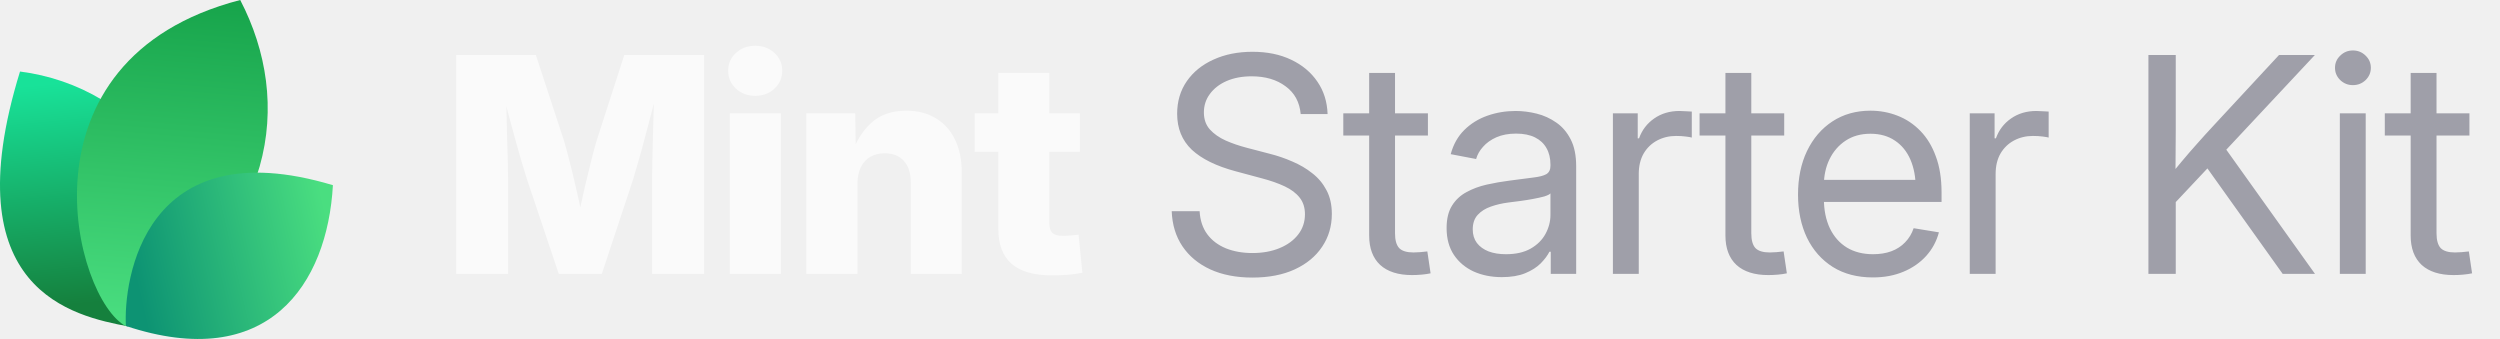
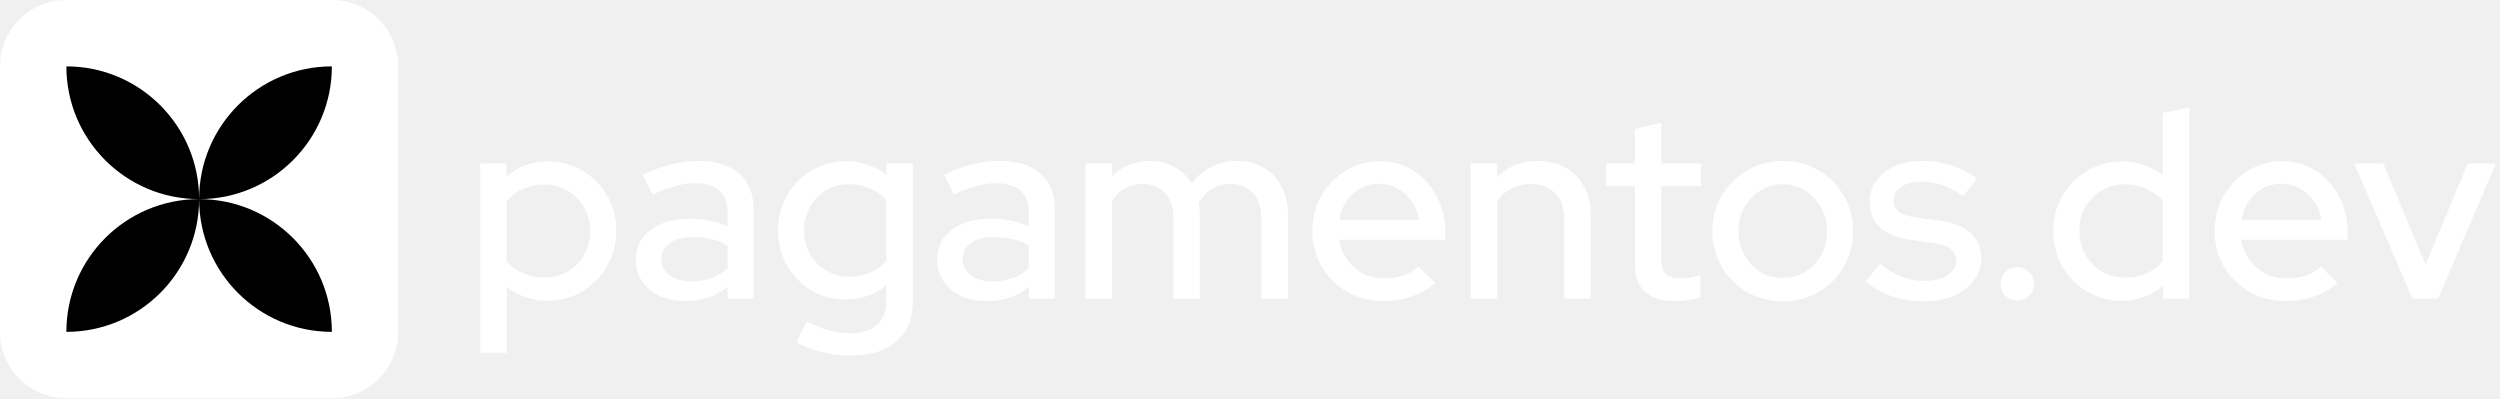
- <svg xmlns="http://www.w3.org/2000/svg" width="177" height="24" viewBox="0 0 177 24" fill="none">
-   <path d="M9.061 23.108C5.268 22.377 -3.391 20.627 1.417 5.064C9.634 6.099 16.973 14.064 9.061 23.108Z" fill="url(#paint0_linear_17557_2145)" />
-   <path d="M8.919 23.094C5.276 21.222 0.784 4.209 17.007 0C20.757 7.193 19.621 16.545 8.919 23.094Z" fill="url(#paint1_linear_17557_2145)" />
-   <path d="M8.914 23.079C8.735 19.882 10.159 9.085 23.57 13.111C23.181 20.123 18.984 26.418 8.914 23.079Z" fill="url(#paint2_linear_17557_2145)" />
-   <path d="M32.301 19.392V3.894H37.938L39.925 9.948C40.036 10.315 40.164 10.787 40.31 11.362C40.462 11.938 40.611 12.552 40.757 13.204C40.91 13.855 41.048 14.483 41.173 15.086C41.305 15.682 41.412 16.192 41.495 16.615H40.695C40.771 16.192 40.871 15.682 40.996 15.086C41.128 14.49 41.267 13.866 41.412 13.214C41.565 12.562 41.714 11.948 41.86 11.373C42.005 10.79 42.133 10.315 42.244 9.948L44.2 3.894H49.848V19.392H46.166V12.704C46.166 12.357 46.173 11.917 46.187 11.383C46.2 10.849 46.214 10.27 46.228 9.646C46.249 9.022 46.266 8.391 46.28 7.753C46.301 7.115 46.311 6.519 46.311 5.964H46.623C46.485 6.561 46.332 7.181 46.166 7.826C45.999 8.471 45.833 9.102 45.666 9.719C45.507 10.336 45.351 10.901 45.198 11.414C45.053 11.928 44.928 12.357 44.824 12.704L42.608 19.392H39.561L37.314 12.704C37.203 12.357 37.072 11.928 36.919 11.414C36.773 10.901 36.614 10.34 36.441 9.729C36.274 9.112 36.104 8.481 35.931 7.836C35.764 7.192 35.608 6.567 35.463 5.964H35.827C35.834 6.512 35.844 7.105 35.858 7.743C35.872 8.374 35.886 9.005 35.9 9.636C35.92 10.26 35.938 10.839 35.952 11.373C35.965 11.907 35.972 12.351 35.972 12.704V19.392H32.301ZM51.668 19.392V8.024H55.288V19.392H51.668ZM53.468 6.786C52.927 6.786 52.473 6.616 52.105 6.276C51.738 5.93 51.554 5.507 51.554 5.007C51.554 4.508 51.738 4.088 52.105 3.749C52.473 3.409 52.927 3.239 53.468 3.239C54.009 3.239 54.463 3.409 54.83 3.749C55.198 4.082 55.382 4.501 55.382 5.007C55.382 5.507 55.198 5.93 54.83 6.276C54.463 6.616 54.009 6.786 53.468 6.786ZM60.708 13.027V19.392H57.088V8.024H60.551L60.593 10.967H60.281C60.593 10.024 61.061 9.268 61.685 8.7C62.309 8.124 63.138 7.836 64.171 7.836C64.975 7.836 65.672 8.017 66.262 8.377C66.851 8.731 67.302 9.234 67.614 9.885C67.933 10.537 68.092 11.307 68.092 12.194V19.392H64.483V12.912C64.483 12.26 64.32 11.754 63.994 11.394C63.675 11.033 63.221 10.853 62.632 10.853C62.25 10.853 61.914 10.936 61.623 11.102C61.332 11.269 61.106 11.515 60.947 11.841C60.787 12.16 60.708 12.555 60.708 13.027ZM76.456 8.024V10.749H69.008V8.024H76.456ZM70.683 5.163H74.292V15.783C74.292 16.102 74.361 16.334 74.5 16.48C74.646 16.625 74.899 16.698 75.259 16.698C75.405 16.698 75.596 16.688 75.831 16.667C76.074 16.646 76.251 16.629 76.362 16.615L76.632 19.309C76.313 19.378 75.963 19.427 75.582 19.455C75.207 19.482 74.836 19.496 74.469 19.496C73.2 19.496 72.25 19.222 71.619 18.674C70.995 18.127 70.683 17.308 70.683 16.22V5.163Z" fill="#FAFAFA" />
-   <path d="M88.667 19.652C87.523 19.652 86.528 19.458 85.682 19.07C84.843 18.681 84.188 18.137 83.716 17.437C83.245 16.736 82.992 15.908 82.957 14.951H84.933C84.968 15.596 85.148 16.14 85.474 16.584C85.8 17.021 86.24 17.354 86.795 17.582C87.35 17.804 87.974 17.915 88.667 17.915C89.388 17.915 90.026 17.801 90.581 17.572C91.143 17.343 91.583 17.024 91.902 16.615C92.228 16.199 92.391 15.717 92.391 15.169C92.391 14.698 92.266 14.306 92.017 13.994C91.767 13.675 91.413 13.408 90.956 13.193C90.498 12.978 89.954 12.787 89.323 12.621L87.502 12.132C86.123 11.765 85.082 11.255 84.382 10.603C83.689 9.944 83.342 9.095 83.342 8.055C83.342 7.174 83.571 6.404 84.028 5.746C84.486 5.087 85.117 4.577 85.921 4.217C86.726 3.849 87.645 3.666 88.678 3.666C89.718 3.666 90.63 3.853 91.413 4.227C92.204 4.602 92.824 5.122 93.275 5.787C93.726 6.446 93.965 7.209 93.993 8.076H92.089C92.013 7.23 91.656 6.574 91.018 6.11C90.387 5.638 89.586 5.403 88.615 5.403C87.95 5.403 87.36 5.513 86.847 5.735C86.341 5.957 85.946 6.262 85.661 6.651C85.377 7.032 85.235 7.469 85.235 7.961C85.235 8.447 85.377 8.849 85.661 9.168C85.946 9.48 86.317 9.74 86.774 9.948C87.232 10.149 87.724 10.319 88.251 10.457L89.884 10.884C90.439 11.023 90.977 11.206 91.496 11.435C92.023 11.657 92.495 11.934 92.911 12.267C93.334 12.593 93.67 12.995 93.92 13.474C94.17 13.945 94.294 14.504 94.294 15.149C94.294 16.015 94.066 16.788 93.608 17.468C93.157 18.148 92.512 18.681 91.673 19.07C90.834 19.458 89.832 19.652 88.667 19.652ZM101.097 8.024V9.594H95.106V8.024H101.097ZM96.937 5.163H98.767V16.521C98.767 17 98.865 17.347 99.059 17.562C99.26 17.77 99.6 17.874 100.078 17.874C100.21 17.874 100.366 17.867 100.546 17.853C100.733 17.832 100.903 17.815 101.056 17.801L101.285 19.351C101.097 19.392 100.886 19.423 100.65 19.444C100.414 19.465 100.189 19.475 99.974 19.475C98.996 19.475 98.244 19.236 97.717 18.758C97.197 18.272 96.937 17.579 96.937 16.677V5.163ZM106.33 19.621C105.595 19.621 104.932 19.489 104.343 19.226C103.754 18.955 103.285 18.564 102.939 18.05C102.592 17.53 102.419 16.896 102.419 16.147C102.419 15.495 102.547 14.965 102.804 14.556C103.06 14.146 103.403 13.828 103.833 13.599C104.263 13.363 104.742 13.186 105.269 13.068C105.796 12.95 106.333 12.857 106.881 12.787C107.574 12.69 108.132 12.617 108.555 12.569C108.978 12.52 109.287 12.441 109.481 12.33C109.675 12.212 109.772 12.014 109.772 11.737V11.654C109.772 11.203 109.679 10.815 109.492 10.489C109.311 10.163 109.041 9.91 108.68 9.729C108.32 9.549 107.872 9.459 107.338 9.459C106.805 9.459 106.34 9.546 105.945 9.719C105.556 9.892 105.241 10.118 104.998 10.395C104.755 10.665 104.593 10.953 104.509 11.258L102.71 10.915C102.897 10.222 103.22 9.65 103.677 9.199C104.135 8.748 104.679 8.412 105.31 8.19C105.941 7.968 106.607 7.857 107.307 7.857C107.8 7.857 108.295 7.92 108.795 8.044C109.301 8.169 109.765 8.381 110.188 8.679C110.611 8.97 110.951 9.369 111.208 9.875C111.464 10.374 111.593 11.005 111.593 11.768V19.392H109.793V17.822H109.7C109.568 18.085 109.363 18.359 109.086 18.643C108.809 18.921 108.444 19.153 107.994 19.34C107.543 19.527 106.988 19.621 106.33 19.621ZM106.621 17.998C107.321 17.998 107.904 17.867 108.368 17.603C108.84 17.333 109.19 16.986 109.419 16.563C109.654 16.133 109.772 15.682 109.772 15.211V13.692C109.703 13.769 109.554 13.841 109.325 13.911C109.096 13.973 108.829 14.032 108.524 14.088C108.226 14.143 107.921 14.192 107.609 14.233C107.304 14.275 107.033 14.309 106.798 14.337C106.354 14.393 105.938 14.49 105.549 14.628C105.168 14.76 104.86 14.954 104.624 15.211C104.388 15.467 104.27 15.811 104.27 16.241C104.27 16.615 104.367 16.934 104.561 17.198C104.762 17.461 105.04 17.662 105.393 17.801C105.747 17.933 106.156 17.998 106.621 17.998ZM114.193 19.392V8.024H115.951V9.792H116.045C116.253 9.209 116.61 8.741 117.116 8.388C117.622 8.034 118.219 7.857 118.905 7.857C119.058 7.857 119.217 7.864 119.384 7.878C119.55 7.885 119.682 7.892 119.779 7.899V9.74C119.716 9.719 119.578 9.695 119.363 9.667C119.155 9.639 118.922 9.625 118.666 9.625C118.174 9.625 117.726 9.733 117.324 9.948C116.922 10.163 116.603 10.471 116.367 10.874C116.138 11.276 116.024 11.758 116.024 12.319V19.392H114.193ZM126.322 8.024V9.594H120.33V8.024H126.322ZM122.161 5.163H123.992V16.521C123.992 17 124.089 17.347 124.283 17.562C124.484 17.77 124.824 17.874 125.302 17.874C125.434 17.874 125.59 17.867 125.77 17.853C125.958 17.832 126.127 17.815 126.28 17.801L126.509 19.351C126.322 19.392 126.11 19.423 125.874 19.444C125.639 19.465 125.413 19.475 125.198 19.475C124.221 19.475 123.468 19.236 122.941 18.758C122.421 18.272 122.161 17.579 122.161 16.677V5.163ZM132.604 19.642C131.502 19.642 130.555 19.396 129.765 18.903C128.974 18.404 128.364 17.714 127.934 16.834C127.511 15.946 127.3 14.927 127.3 13.775C127.3 12.611 127.511 11.584 127.934 10.697C128.364 9.802 128.964 9.102 129.734 8.596C130.51 8.089 131.408 7.836 132.428 7.836C133.1 7.836 133.738 7.954 134.341 8.19C134.952 8.426 135.489 8.783 135.954 9.261C136.425 9.74 136.793 10.343 137.056 11.071C137.327 11.792 137.462 12.645 137.462 13.63V14.296H128.433V12.735H136.463L135.631 13.297C135.631 12.541 135.506 11.876 135.257 11.3C135.007 10.725 134.643 10.277 134.165 9.958C133.686 9.632 133.107 9.469 132.428 9.469C131.748 9.469 131.162 9.632 130.67 9.958C130.177 10.284 129.796 10.725 129.526 11.279C129.262 11.827 129.13 12.441 129.13 13.12V14.046C129.13 14.864 129.273 15.572 129.557 16.168C129.841 16.757 130.243 17.211 130.763 17.53C131.283 17.842 131.901 17.998 132.615 17.998C133.093 17.998 133.523 17.929 133.905 17.79C134.293 17.645 134.619 17.433 134.882 17.156C135.153 16.879 135.354 16.546 135.486 16.157L137.275 16.449C137.108 17.08 136.81 17.634 136.38 18.113C135.95 18.591 135.413 18.966 134.768 19.236C134.123 19.507 133.402 19.642 132.604 19.642ZM139.459 19.392V8.024H141.217V9.792H141.311C141.519 9.209 141.876 8.741 142.382 8.388C142.888 8.034 143.485 7.857 144.171 7.857C144.324 7.857 144.483 7.864 144.649 7.878C144.816 7.885 144.948 7.892 145.045 7.899V9.74C144.982 9.719 144.844 9.695 144.629 9.667C144.421 9.639 144.188 9.625 143.932 9.625C143.439 9.625 142.992 9.733 142.59 9.948C142.188 10.163 141.869 10.471 141.633 10.874C141.404 11.276 141.29 11.758 141.29 12.319V19.392H139.459ZM153.429 14.961V12.715C153.783 12.257 154.136 11.82 154.49 11.404C154.844 10.981 155.204 10.565 155.572 10.156C155.939 9.74 156.314 9.327 156.695 8.918L161.355 3.894H163.893L157.277 10.967H157.184L153.429 14.961ZM152.108 19.392V3.894H154.043V9.241L154.022 12.559L154.043 13.505V19.392H152.108ZM161.615 19.392L155.967 11.477L157.173 9.969L163.903 19.392H161.615ZM165.661 19.392V8.024H167.492V19.392H165.661ZM166.587 6.027C166.24 6.027 165.942 5.909 165.692 5.673C165.443 5.43 165.318 5.139 165.318 4.799C165.318 4.459 165.443 4.172 165.692 3.936C165.942 3.693 166.24 3.572 166.587 3.572C166.934 3.572 167.232 3.693 167.482 3.936C167.731 4.172 167.856 4.459 167.856 4.799C167.856 5.139 167.731 5.43 167.482 5.673C167.232 5.909 166.934 6.027 166.587 6.027ZM174.836 8.024V9.594H168.844V8.024H174.836ZM170.675 5.163H172.506V16.521C172.506 17 172.603 17.347 172.797 17.562C172.998 17.77 173.338 17.874 173.816 17.874C173.948 17.874 174.104 17.867 174.284 17.853C174.472 17.832 174.641 17.815 174.794 17.801L175.023 19.351C174.836 19.392 174.624 19.423 174.388 19.444C174.153 19.465 173.927 19.475 173.712 19.475C172.735 19.475 171.982 19.236 171.455 18.758C170.935 18.272 170.675 17.579 170.675 16.677V5.163Z" fill="#9F9FA9" />
-   <defs>
-     <linearGradient id="paint0_linear_17557_2145" x1="3.776" y1="5.916" x2="5.232" y2="21.559" gradientUnits="userSpaceOnUse">
-       <stop stop-color="#18E299" />
-       <stop offset="1" stop-color="#15803D" />
-     </linearGradient>
-     <linearGradient id="paint1_linear_17557_2145" x1="12.171" y1="-0.718" x2="10.19" y2="22.983" gradientUnits="userSpaceOnUse">
-       <stop stop-color="#16A34A" />
-       <stop offset="1" stop-color="#4ADE80" />
-     </linearGradient>
-     <linearGradient id="paint2_linear_17557_2145" x1="23.133" y1="15.353" x2="9.338" y2="18.52" gradientUnits="userSpaceOnUse">
-       <stop stop-color="#4ADE80" />
-       <stop offset="1" stop-color="#0D9373" />
-     </linearGradient>
-   </defs>
+ <svg xmlns="http://www.w3.org/2000/svg" width="226" height="36" viewBox="0 0 226 36" fill="none">
+   <path d="M0 6C0 2.686 2.686 0 6 0H30C33.314 0 36 2.686 36 6V30C36 33.314 33.314 36 30 36H6C2.686 36 0 33.314 0 30V6Z" fill="white" />
+   <path d="M18 18C18 24.627 12.627 30 6 30C6 23.373 11.373 18 18 18ZM18 18C24.627 18 30 23.373 30 30C23.373 30 18 24.627 18 18ZM6 6C12.627 6 18 11.373 18 18C11.373 18 6 12.627 6 6ZM30 6C30 12.627 24.627 18 18 18C18 11.373 23.373 6 30 6Z" fill="black" />
+   <path d="M43.416 31.896V14.784H45.792V15.96C46.816 15.048 48.064 14.592 49.536 14.592C50.688 14.592 51.728 14.872 52.656 15.432C53.6 15.992 54.344 16.744 54.888 17.688C55.432 18.632 55.704 19.696 55.704 20.88C55.704 22.064 55.424 23.136 54.864 24.096C54.32 25.04 53.576 25.792 52.632 26.352C51.704 26.912 50.656 27.192 49.488 27.192C48.816 27.192 48.168 27.088 47.544 26.88C46.92 26.656 46.344 26.344 45.816 25.944V31.896H43.416ZM49.224 25.104C50.008 25.104 50.704 24.92 51.312 24.552C51.936 24.184 52.432 23.688 52.8 23.064C53.168 22.424 53.352 21.704 53.352 20.904C53.352 20.104 53.168 19.384 52.8 18.744C52.432 18.104 51.936 17.6 51.312 17.232C50.704 16.864 50.008 16.68 49.224 16.68C48.536 16.68 47.896 16.808 47.304 17.064C46.712 17.32 46.216 17.68 45.816 18.144V23.664C46.216 24.112 46.712 24.464 47.304 24.72C47.912 24.976 48.552 25.104 49.224 25.104Z" fill="white" />
+   <path d="M61.975 27.216C61.095 27.216 60.319 27.064 59.647 26.76C58.975 26.44 58.447 26 58.063 25.44C57.679 24.88 57.487 24.232 57.487 23.496C57.487 22.344 57.927 21.44 58.807 20.784C59.687 20.112 60.895 19.776 62.431 19.776C63.631 19.776 64.743 20.008 65.767 20.472V19.176C65.767 18.296 65.511 17.64 64.999 17.208C64.503 16.776 63.767 16.56 62.791 16.56C62.231 16.56 61.647 16.648 61.039 16.824C60.431 16.984 59.751 17.24 58.999 17.592L58.111 15.792C59.039 15.36 59.903 15.048 60.703 14.856C61.503 14.648 62.311 14.544 63.127 14.544C64.711 14.544 65.935 14.92 66.799 15.672C67.679 16.424 68.119 17.496 68.119 18.888V27H65.767V25.944C65.223 26.376 64.639 26.696 64.015 26.904C63.391 27.112 62.711 27.216 61.975 27.216ZM59.791 23.448C59.791 24.04 60.039 24.52 60.535 24.888C61.047 25.256 61.711 25.44 62.527 25.44C63.167 25.44 63.751 25.344 64.279 25.152C64.823 24.96 65.319 24.664 65.767 24.264V22.2C65.303 21.928 64.815 21.736 64.303 21.624C63.807 21.496 63.247 21.432 62.623 21.432C61.743 21.432 61.047 21.616 60.535 21.984C60.039 22.336 59.791 22.824 59.791 23.448Z" fill="white" />
+   <path d="M76.933 32.136C76.037 32.136 75.165 32.032 74.317 31.824C73.469 31.616 72.701 31.32 72.013 30.936L72.925 29.064C73.645 29.432 74.317 29.696 74.941 29.856C75.581 30.032 76.221 30.12 76.861 30.12C77.933 30.12 78.741 29.872 79.285 29.376C79.845 28.88 80.125 28.152 80.125 27.192V25.8C79.053 26.648 77.829 27.072 76.453 27.072C75.333 27.072 74.301 26.8 73.357 26.256C72.429 25.696 71.693 24.944 71.149 24C70.605 23.04 70.333 21.984 70.333 20.832C70.333 19.664 70.605 18.608 71.149 17.664C71.709 16.704 72.453 15.952 73.381 15.408C74.325 14.848 75.381 14.568 76.549 14.568C77.205 14.568 77.837 14.68 78.445 14.904C79.069 15.112 79.637 15.416 80.149 15.816V14.784H82.525V27.192C82.525 28.776 82.037 29.992 81.061 30.84C80.101 31.704 78.725 32.136 76.933 32.136ZM76.765 25.008C77.469 25.008 78.109 24.888 78.685 24.648C79.261 24.392 79.741 24.032 80.125 23.568V18.096C79.741 17.648 79.253 17.296 78.661 17.04C78.085 16.784 77.453 16.656 76.765 16.656C75.997 16.656 75.301 16.84 74.677 17.208C74.069 17.576 73.581 18.08 73.213 18.72C72.861 19.344 72.685 20.048 72.685 20.832C72.685 21.616 72.861 22.328 73.213 22.968C73.581 23.592 74.069 24.088 74.677 24.456C75.301 24.824 75.997 25.008 76.765 25.008Z" fill="white" />
+   <path d="M89.21 27.216C88.33 27.216 87.554 27.064 86.882 26.76C86.21 26.44 85.682 26 85.298 25.44C84.914 24.88 84.722 24.232 84.722 23.496C84.722 22.344 85.162 21.44 86.042 20.784C86.922 20.112 88.13 19.776 89.666 19.776C90.866 19.776 91.978 20.008 93.002 20.472V19.176C93.002 18.296 92.746 17.64 92.234 17.208C91.738 16.776 91.002 16.56 90.026 16.56C89.466 16.56 88.882 16.648 88.274 16.824C87.666 16.984 86.986 17.24 86.234 17.592L85.346 15.792C86.274 15.36 87.138 15.048 87.938 14.856C88.738 14.648 89.546 14.544 90.362 14.544C91.946 14.544 93.17 14.92 94.034 15.672C94.914 16.424 95.354 17.496 95.354 18.888V27H93.002V25.944C92.458 26.376 91.874 26.696 91.25 26.904C90.626 27.112 89.946 27.216 89.21 27.216ZM87.026 23.448C87.026 24.04 87.274 24.52 87.77 24.888C88.282 25.256 88.946 25.44 89.762 25.44C90.402 25.44 90.986 25.344 91.514 25.152C92.058 24.96 92.554 24.664 93.002 24.264V22.2C92.538 21.928 92.05 21.736 91.538 21.624C91.042 21.496 90.482 21.432 89.858 21.432C88.978 21.432 88.282 21.616 87.77 21.984C87.274 22.336 87.026 22.824 87.026 23.448Z" fill="white" />
+   <path d="M98.119 27V14.784H100.519V15.96C101.431 15.016 102.575 14.544 103.951 14.544C104.783 14.544 105.519 14.728 106.159 15.096C106.815 15.464 107.335 15.96 107.719 16.584C108.231 15.912 108.831 15.408 109.519 15.072C110.207 14.72 110.983 14.544 111.847 14.544C112.759 14.544 113.551 14.744 114.223 15.144C114.911 15.544 115.447 16.104 115.831 16.824C116.231 17.544 116.431 18.376 116.431 19.32V27H114.031V19.728C114.031 18.768 113.775 18.016 113.263 17.472C112.767 16.912 112.087 16.632 111.223 16.632C110.631 16.632 110.095 16.768 109.615 17.04C109.135 17.312 108.719 17.728 108.367 18.288C108.399 18.448 108.423 18.616 108.439 18.792C108.455 18.968 108.463 19.144 108.463 19.32V27H106.087V19.728C106.087 18.768 105.831 18.016 105.319 17.472C104.823 16.912 104.143 16.632 103.279 16.632C102.703 16.632 102.183 16.76 101.719 17.016C101.255 17.256 100.855 17.624 100.519 18.12V27H98.119Z" fill="white" />
+   <path d="M125.045 27.216C123.845 27.216 122.757 26.936 121.781 26.376C120.821 25.816 120.053 25.056 119.477 24.096C118.917 23.136 118.637 22.064 118.637 20.88C118.637 19.712 118.909 18.656 119.453 17.712C119.997 16.752 120.733 15.992 121.661 15.432C122.589 14.856 123.621 14.568 124.757 14.568C125.893 14.568 126.901 14.856 127.781 15.432C128.661 15.992 129.357 16.76 129.869 17.736C130.397 18.696 130.661 19.784 130.661 21V21.672H121.037C121.165 22.344 121.413 22.944 121.781 23.472C122.165 24 122.645 24.416 123.221 24.72C123.813 25.024 124.453 25.176 125.141 25.176C125.733 25.176 126.301 25.088 126.845 24.912C127.405 24.72 127.869 24.448 128.237 24.096L129.773 25.608C129.053 26.152 128.309 26.56 127.541 26.832C126.789 27.088 125.957 27.216 125.045 27.216ZM121.061 19.872H128.285C128.189 19.232 127.965 18.672 127.613 18.192C127.277 17.696 126.853 17.312 126.341 17.04C125.845 16.752 125.301 16.608 124.709 16.608C124.101 16.608 123.541 16.744 123.029 17.016C122.517 17.288 122.085 17.672 121.733 18.168C121.397 18.648 121.173 19.216 121.061 19.872Z" fill="white" />
+   <path d="M132.947 27V14.784H135.347V16.032C136.291 15.04 137.515 14.544 139.019 14.544C139.963 14.544 140.787 14.744 141.491 15.144C142.211 15.544 142.771 16.104 143.171 16.824C143.587 17.544 143.795 18.376 143.795 19.32V27H141.395V19.728C141.395 18.768 141.123 18.016 140.579 17.472C140.051 16.912 139.307 16.632 138.347 16.632C137.707 16.632 137.131 16.768 136.619 17.04C136.107 17.312 135.683 17.704 135.347 18.216V27H132.947Z" fill="white" />
+   <path d="M151.445 27.216C150.261 27.216 149.357 26.944 148.733 26.4C148.109 25.84 147.797 25.032 147.797 23.976V16.8H145.205V14.784H147.797V11.664L150.173 11.088V14.784H153.773V16.8H150.173V23.424C150.173 24.048 150.309 24.496 150.581 24.768C150.869 25.024 151.333 25.152 151.973 25.152C152.309 25.152 152.605 25.128 152.861 25.08C153.133 25.032 153.421 24.96 153.725 24.864V26.88C153.405 26.992 153.029 27.072 152.597 27.12C152.181 27.184 151.797 27.216 151.445 27.216Z" fill="white" />
+   <path d="M161.161 27.24C159.977 27.24 158.897 26.96 157.921 26.4C156.961 25.84 156.201 25.08 155.641 24.12C155.081 23.16 154.801 22.088 154.801 20.904C154.801 19.72 155.081 18.648 155.641 17.688C156.201 16.728 156.961 15.968 157.921 15.408C158.897 14.832 159.977 14.544 161.161 14.544C162.361 14.544 163.442 14.832 164.402 15.408C165.362 15.968 166.122 16.728 166.682 17.688C167.242 18.648 167.521 19.72 167.521 20.904C167.521 22.088 167.242 23.16 166.682 24.12C166.122 25.08 165.362 25.84 164.402 26.4C163.442 26.96 162.361 27.24 161.161 27.24ZM161.161 25.128C161.913 25.128 162.594 24.944 163.202 24.576C163.81 24.192 164.289 23.68 164.641 23.04C164.993 22.4 165.169 21.68 165.169 20.88C165.169 20.096 164.986 19.392 164.618 18.768C164.266 18.128 163.786 17.616 163.178 17.232C162.586 16.848 161.913 16.656 161.161 16.656C160.409 16.656 159.73 16.848 159.122 17.232C158.53 17.616 158.05 18.128 157.682 18.768C157.33 19.392 157.154 20.096 157.154 20.88C157.154 21.68 157.33 22.4 157.682 23.04C158.034 23.68 158.514 24.192 159.122 24.576C159.73 24.944 160.409 25.128 161.161 25.128Z" fill="white" />
+   <path d="M173.991 27.24C172.935 27.24 171.943 27.088 171.015 26.784C170.103 26.464 169.311 26.016 168.639 25.44L169.959 23.856C170.583 24.352 171.223 24.736 171.879 25.008C172.551 25.264 173.231 25.392 173.919 25.392C174.783 25.392 175.487 25.224 176.031 24.888C176.575 24.552 176.847 24.112 176.847 23.568C176.847 23.12 176.687 22.768 176.367 22.512C176.047 22.256 175.551 22.08 174.879 21.984L172.671 21.672C171.455 21.496 170.543 21.12 169.935 20.544C169.327 19.968 169.023 19.2 169.023 18.24C169.023 17.504 169.223 16.864 169.623 16.32C170.023 15.76 170.583 15.328 171.303 15.024C172.023 14.704 172.863 14.544 173.823 14.544C174.703 14.544 175.551 14.672 176.367 14.928C177.183 15.184 177.967 15.584 178.719 16.128L177.495 17.712C176.823 17.264 176.167 16.936 175.527 16.728C174.903 16.52 174.271 16.416 173.631 16.416C172.895 16.416 172.303 16.576 171.855 16.896C171.407 17.2 171.183 17.6 171.183 18.096C171.183 18.544 171.335 18.896 171.639 19.152C171.959 19.392 172.479 19.56 173.199 19.656L175.407 19.968C176.623 20.144 177.543 20.52 178.167 21.096C178.791 21.656 179.103 22.416 179.103 23.376C179.103 24.112 178.879 24.776 178.431 25.368C177.983 25.944 177.375 26.4 176.607 26.736C175.839 27.072 174.967 27.24 173.991 27.24Z" fill="white" />
+   <path d="M182.367 27.168C181.951 27.168 181.591 27.024 181.287 26.736C180.999 26.432 180.855 26.072 180.855 25.656C180.855 25.24 180.999 24.888 181.287 24.6C181.591 24.296 181.951 24.144 182.367 24.144C182.783 24.144 183.135 24.296 183.423 24.6C183.727 24.888 183.879 25.24 183.879 25.656C183.879 26.072 183.727 26.432 183.423 26.736C183.135 27.024 182.783 27.168 182.367 27.168Z" fill="white" />
+   <path d="M191.79 27.192C190.654 27.192 189.614 26.912 188.67 26.352C187.726 25.792 186.982 25.04 186.438 24.096C185.894 23.136 185.622 22.064 185.622 20.88C185.622 19.696 185.894 18.632 186.438 17.688C186.998 16.744 187.75 15.992 188.694 15.432C189.638 14.872 190.686 14.592 191.838 14.592C192.51 14.592 193.158 14.696 193.782 14.904C194.406 15.112 194.982 15.416 195.51 15.816V10.2L197.91 9.744V27H195.534V25.824C194.494 26.736 193.246 27.192 191.79 27.192ZM192.102 25.104C192.806 25.104 193.446 24.976 194.022 24.72C194.614 24.464 195.11 24.096 195.51 23.616V18.12C195.11 17.672 194.614 17.32 194.022 17.064C193.446 16.792 192.806 16.656 192.102 16.656C191.334 16.656 190.638 16.84 190.014 17.208C189.39 17.576 188.894 18.08 188.526 18.72C188.158 19.344 187.974 20.056 187.974 20.856C187.974 21.656 188.158 22.376 188.526 23.016C188.894 23.656 189.39 24.168 190.014 24.552C190.638 24.92 191.334 25.104 192.102 25.104Z" fill="white" />
+   <path d="M206.608 27.216C205.408 27.216 204.32 26.936 203.344 26.376C202.384 25.816 201.616 25.056 201.04 24.096C200.48 23.136 200.2 22.064 200.2 20.88C200.2 19.712 200.472 18.656 201.016 17.712C201.56 16.752 202.296 15.992 203.224 15.432C204.152 14.856 205.184 14.568 206.32 14.568C207.456 14.568 208.464 14.856 209.344 15.432C210.224 15.992 210.92 16.76 211.432 17.736C211.96 18.696 212.224 19.784 212.224 21V21.672H202.6C202.728 22.344 202.976 22.944 203.344 23.472C203.728 24 204.208 24.416 204.784 24.72C205.376 25.024 206.016 25.176 206.704 25.176C207.296 25.176 207.864 25.088 208.408 24.912C208.968 24.72 209.432 24.448 209.8 24.096L211.336 25.608C210.616 26.152 209.872 26.56 209.104 26.832C208.352 27.088 207.52 27.216 206.608 27.216ZM202.624 19.872H209.848C209.752 19.232 209.528 18.672 209.176 18.192C208.84 17.696 208.416 17.312 207.904 17.04C207.408 16.752 206.864 16.608 206.272 16.608C205.664 16.608 205.104 16.744 204.592 17.016C204.08 17.288 203.648 17.672 203.296 18.168C202.96 18.648 202.736 19.216 202.624 19.872Z" fill="white" />
+   <path d="M218.094 27L212.814 14.784H215.454L219.27 23.928L223.086 14.784H225.63L220.398 27H218.094Z" fill="white" />
</svg>
